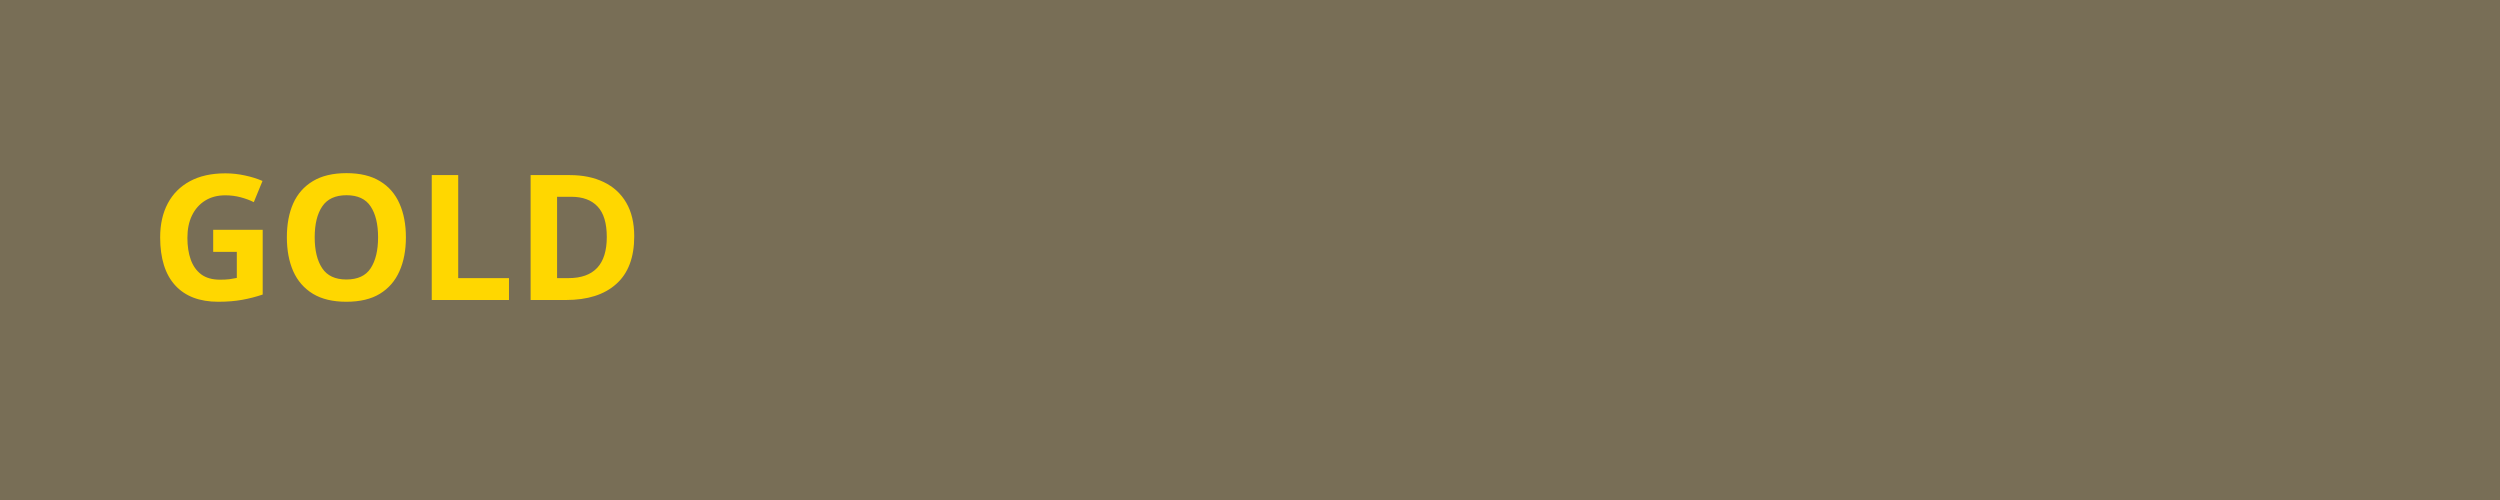
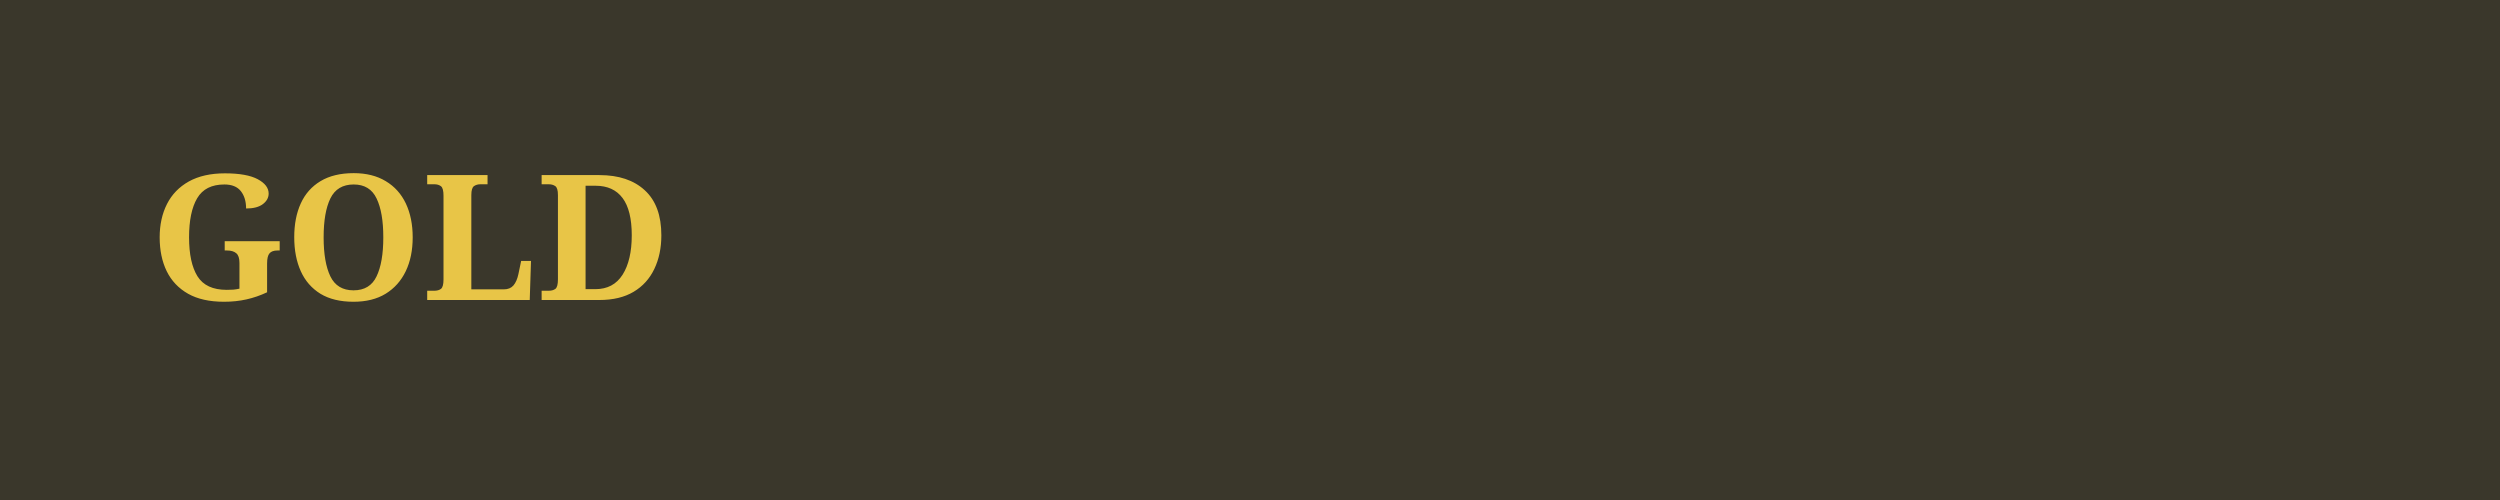
<svg xmlns="http://www.w3.org/2000/svg" viewBox="0 0 400 80" fill="none">
  <defs>
    <linearGradient id="g" x1="0" y1="0" x2="400" y2="80">
-       <stop stop-color="#FBBF24" />
-       <stop offset="1" stop-color="#92400E" />
+       <stop stop-color="#f5e6a8" />
+       <stop offset="1" stop-color="#b8942e" />
+     </linearGradient>
+     <linearGradient id="gBg" x1="0" y1="0" x2="400" y2="80">
+       <stop stop-color="#050508" />
+       <stop offset="1" stop-color="#14141f" />
    </linearGradient>
  </defs>
-   <rect width="400" height="80" fill="url(#g)" opacity="0.35" />
-   <rect width="400" height="80" fill="#0A0A0A" opacity="0.55" />
-   <text x="24" y="48" fill="#FFD700" font-family="system-ui,sans-serif" font-size="28" font-weight="800">GOLD</text>
+   <rect width="400" height="80" fill="url(#gBg)" />
+   <rect width="400" height="80" fill="url(#g)" opacity="0.22" />
+   <text x="24" y="48" fill="#e8c547" font-family="Georgia,serif" font-size="28" font-weight="600">GOLD</text>
</svg>
